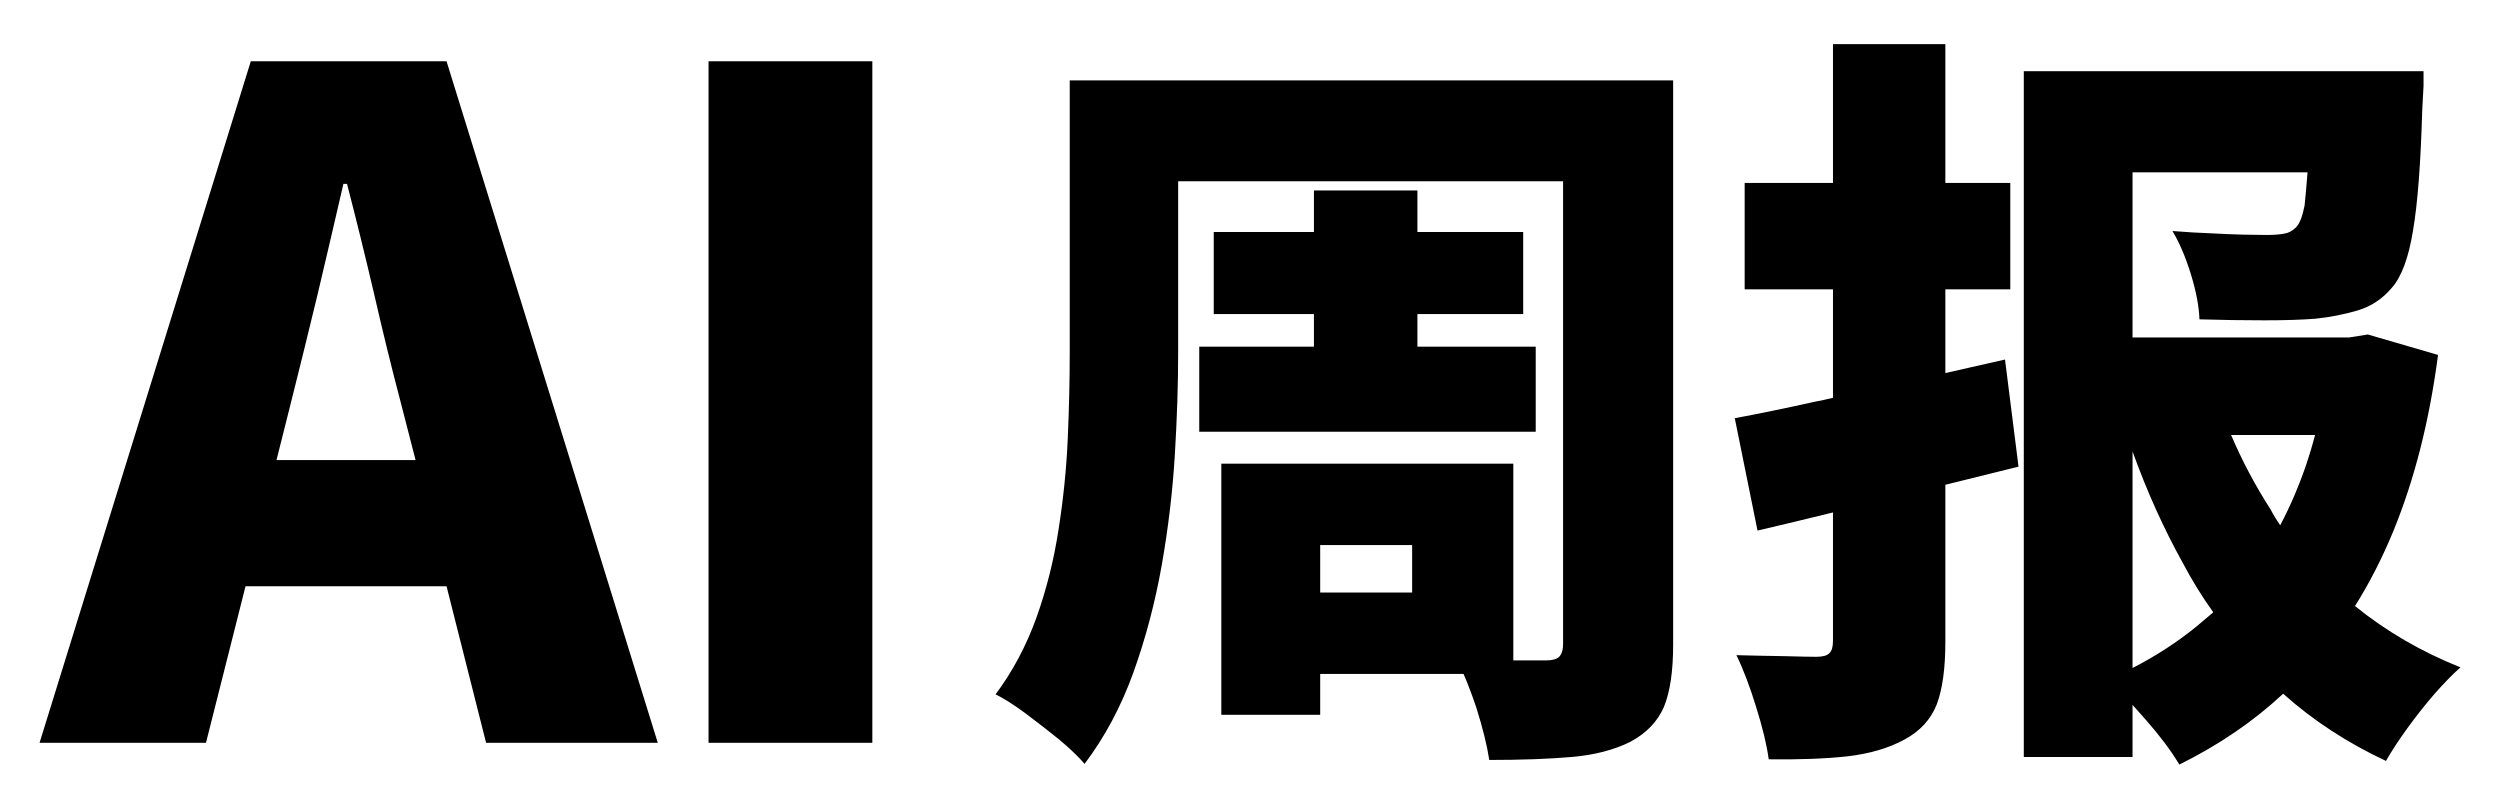
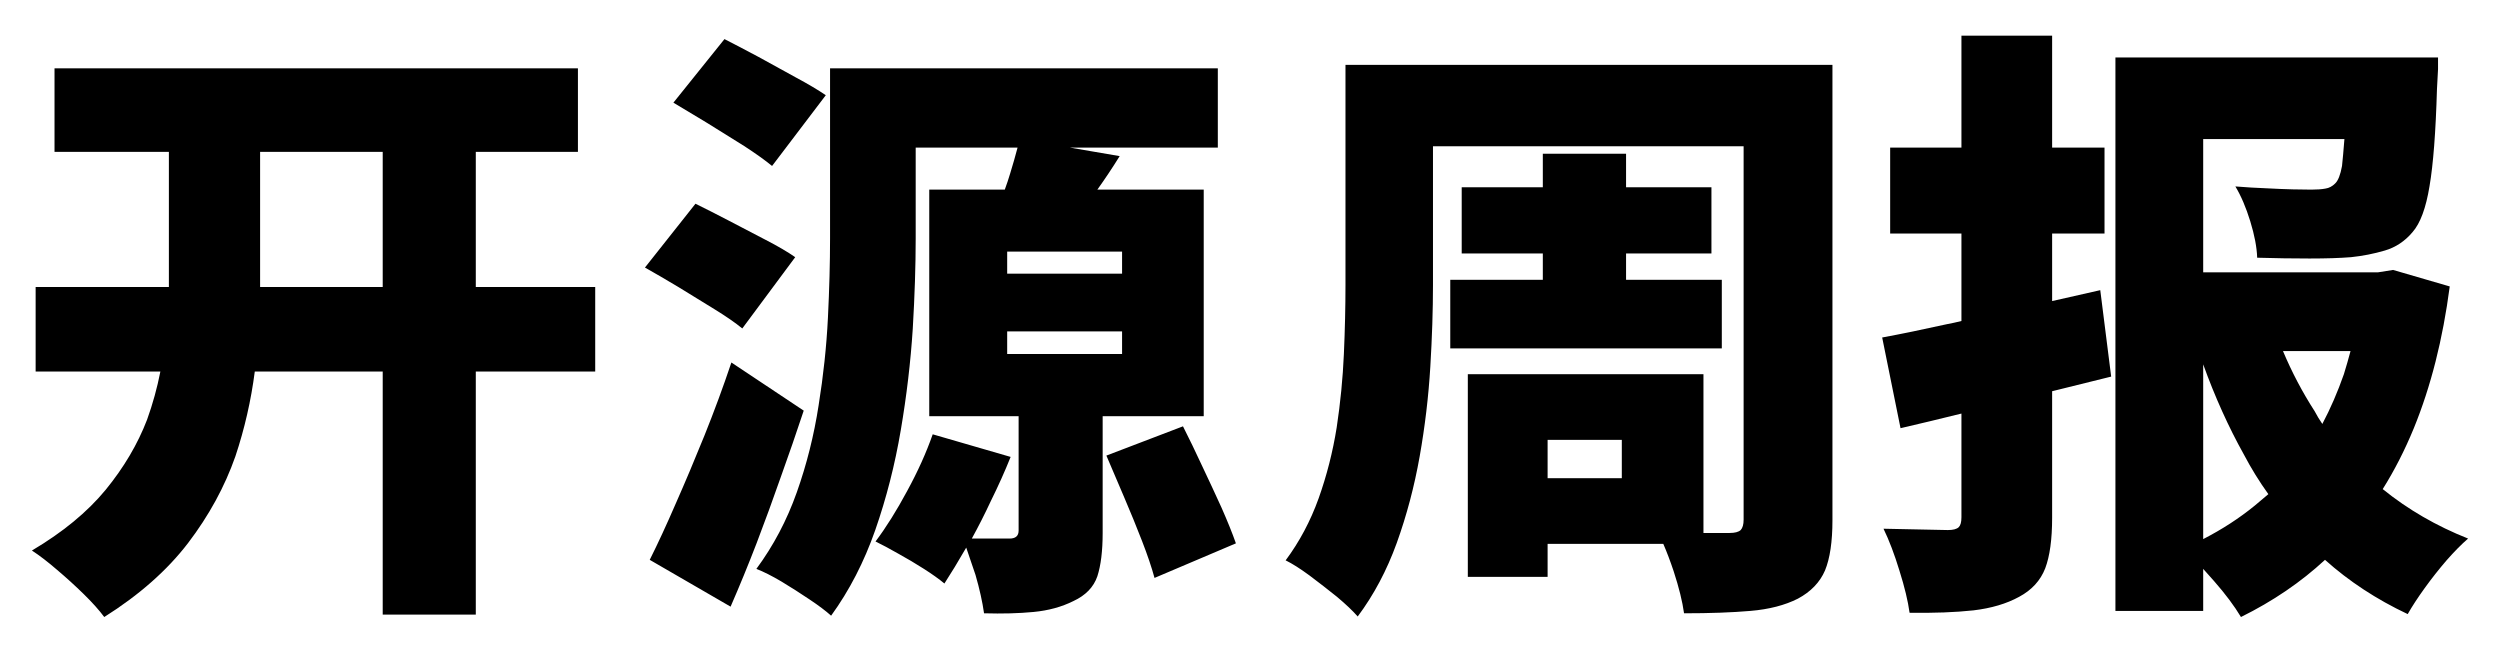
- <svg xmlns="http://www.w3.org/2000/svg" viewBox="0 -122.0 758.6 244.0">
-   <path id="accent" d="M62.5 103.4L12 103.4L76.1-103.4L135.5-103.4L199.6 103.4L147.5 103.4L135.5 55.9L74.5 55.9L62.5 103.4ZM83.9 17.6L126.1 17.6L121.6 0.1Q117.5-15.4 113.5-32.9Q109.4-50.4 105.3-66.2L105.3-66.2L104.2-66.2Q100.5-50.1 96.4-32.8Q92.2-15.4 88.3 0.1L88.3 0.1L83.9 17.6Z M264.7 103.4L215.0 103.4L215.0-103.4L264.7-103.4L264.7 103.4Z" />
-   <path id="ink" d="M324.6-14.8L324.6-97.6L507.7-97.6L507.7 73.6Q507.7 85.7 504.9 92.5Q502.0 99.2 494.7 103.1L494.7 103.1Q487.3 106.8 476.9 107.7Q466.5 108.6 451.9 108.6L451.9 108.6Q450.9 102.0 448.0 92.8L448.0 92.8Q446.1 87.1 444.1 82.5L444.1 82.5L400.6 82.5L400.6 94.9L370.6 94.9L370.6 18.7L459.2 18.7L459.2 78.4Q461.0 78.4 462.6 78.4L462.6 78.4L469.0 78.4Q472.0 78.4 473.1 77.3Q474.3 76.1 474.3 73.4L474.3 73.4L474.3-67.0L357.5-67.0L357.5-14.8Q357.5-0.8 356.5 15.9Q355.5 32.6 352.5 49.6Q349.5 66.5 343.9 82.1Q338.3 97.6 329.1 109.8L329.1 109.8Q326.4 106.6 321.4 102.4Q316.3 98.3 311.1 94.4Q305.8 90.5 302.1 88.7L302.1 88.7Q309.9 78.2 314.5 65.4Q319.1 52.5 321.2 38.7Q323.4 24.8 324.0 11.1Q324.6-2.6 324.6-14.8L324.6-14.8ZM368.3-26.7L368.3-51.6L398.7-51.6L398.7-64.2L430.1-64.2L430.1-51.6L462.2-51.6L462.2-26.7L430.1-26.7L430.1-16.8L466.0-16.8L466.0 9.0L363.9 9.0L363.9-16.8L398.7-16.8L398.7-26.7L368.3-26.7ZM400.6 43.4L400.6 57.8L428.5 57.8L428.5 43.4L400.6 43.4Z M614.1 107.7L614.1-100.4L735.4-100.4L735.4-96.0Q735.2-91.5 735.0-88.5L735.0-88.5Q734.3-64.2 732.2-52.0Q730.2-39.7 725.8-34.7Q721.5-29.6 715.4-27.8Q709.3-26.0 702.7-25.3L702.7-25.3Q696.5-24.8 687.1-24.8Q677.7-24.8 667.4-25.1L667.4-25.1Q667.2-31.0 664.8-38.8Q662.4-46.6 659.2-51.9L659.2-51.9Q665.4-51.4 670.9-51.2Q676.4-50.9 680.8-50.8Q685.3-50.7 687.8-50.7L687.8-50.7Q691.0-50.7 693.1-51.1Q695.1-51.4 696.7-53.0Q698.3-54.6 699.3-59.6L699.3-59.6Q699.7-63.3 700.2-69.7L700.2-69.7L647.1-69.7L647.1-19.6L712.8-19.6L718.5-20.5L739.8-14.3Q735.9 15.5 726.3 39.0L726.3 39.0Q721.2 51.4 714.6 61.9L714.6 61.9Q728.8 73.4 746.6 80.5L746.6 80.5Q743.0 83.7 738.6 88.7Q734.3 93.7 730.4 99.1Q726.5 104.5 724.0 108.9L724.0 108.9Q706.3 100.6 692.8 88.5L692.8 88.5Q679.3 101.1 661.3 110L661.3 110Q657.6 103.8 651.2 96.5L651.2 96.5Q649.1 94.2 647.1 91.9L647.1 91.9L647.1 107.7L614.1 107.7ZM533.3 39.0L526.4 4.9Q537.2 2.9 550.7-0.1L550.7-0.1Q553.4-0.6 556.2-1.3L556.2-1.3L556.2-34.2L529.4-34.2L529.4-66.5L556.2-66.5L556.2-108.6L590.3-108.6L590.3-66.5L610.0-66.5L610.0-34.2L590.3-34.2L590.3-8.8Q599.4-10.9 608.4-12.9L608.4-12.9L612.5 19.6Q601.5 22.3 590.3 25.1L590.3 25.1L590.3 72.7Q590.3 84.8 587.7 91.7Q585.0 98.6 577.9 102.4Q570.8 106.3 560.6 107.5Q550.4 108.6 536.7 108.4L536.7 108.4Q535.8 101.8 532.9 92.6Q530.1 83.4 526.9 76.8L526.9 76.8Q534.0 77.0 541.3 77.1Q548.6 77.3 551.1 77.3L551.1 77.3Q554.1 77.3 555.1 76.2Q556.2 75.2 556.2 72.5L556.2 72.5L556.2 33.5Q544.0 36.5 533.3 39.0L533.3 39.0ZM671.6 63.8L671.6 63.8Q666.5 56.7 662.4 48.9L662.4 48.9Q653.7 33.3 647.1 15.0L647.1 15.0L647.1 80.7Q657.8 75.2 666.5 68.1L666.5 68.1Q669.0 66.0 671.6 63.8ZM702.5 10.0L677.0 10.0Q682.1 21.9 689.0 32.6L689.0 32.6Q690.3 35.1 691.9 37.4L691.9 37.4Q696.5 28.7 699.9 18.7L699.9 18.7Q701.3 14.5 702.5 10.0L702.5 10.0Z" />
+ <svg xmlns="http://www.w3.org/2000/svg" viewBox="0 -122.0 940.0 244.0">
+   <path id="accent" d="M20.5-64.9L20.5-96.3L217.3-96.3L217.3-64.9L178.9-64.9L178.9-14.1L223.8-14.1L223.8 17.7L178.9 17.7L178.9 109.1L143.9 109.1L143.9 17.7L95.8 17.7Q93.7 34.0 88.5 49.6L88.5 49.6Q82.5 66.7 70.7 82.2Q58.9 97.6 39.2 110L39.2 110Q36.3 106.1 31.5 101.4Q26.7 96.7 21.5 92.3Q16.3 87.8 12.0 85.0L12.0 85.0Q29.4 74.7 39.7 62.2Q50.0 49.6 55.3 35.8L55.3 35.8Q58.5 26.9 60.3 17.7L60.3 17.7L13.4 17.7L13.4-14.1L63.5-14.1Q63.5-16.6 63.5-19.1L63.5-19.1L63.5-64.9L20.5-64.9ZM143.9-64.9L97.8-64.9L97.8-18.9Q97.8-16.6 97.8-14.1L97.8-14.1L143.9-14.1L143.9-64.9Z M312.1-32.4L312.1-96.3L457.9-96.3L457.9-66.5L402.3-66.5L421.0-63.3Q416.9-56.7 412.6-50.7L412.6-50.7L452.6-50.7L452.6 34.5L414.6 34.5L414.6 78.4Q414.6 88.5 412.6 94.7Q410.5 100.8 403.6 104.0L403.6 104.0Q397.0 107.3 388.6 108.1Q380.3 108.9 370.0 108.6L370.0 108.6Q369.1 102.2 366.8 94.2L366.8 94.2Q364.9 88.7 363.3 83.9L363.3 83.9Q358.8 91.7 355.1 97.4L355.1 97.4Q352.1 94.9 347.4 91.9Q342.7 88.9 337.8 86.2Q332.9 83.4 329.2 81.6L329.2 81.6Q335.2 73.6 341.1 62.6Q347.1 51.6 350.7 41.3L350.7 41.3L380.0 49.8Q376.8 57.8 372.5 66.5L372.5 66.5Q369.1 73.8 365.4 80.5L365.4 80.5Q368.6 80.5 372.3 80.5L372.3 80.5L379.6 80.5Q383.0 80.5 383.0 77.5L383.0 77.5L383.0 34.5L349.4 34.5L349.4-50.7L377.8-50.7Q378.9-53.7 379.8-56.7L379.8-56.7Q381.4-61.9 382.6-66.5L382.6-66.5L344.3-66.5L344.3-32.4Q344.3-17.1 343.2 1.6Q342.0 20.3 338.7 39.7Q335.4 59.2 329.1 77.3Q322.8 95.3 312.5 109.5L312.5 109.5Q309.5 106.8 304.4 103.4Q299.2 99.9 293.9 96.7Q288.5 93.5 284.4 91.9L284.4 91.9Q294.0 78.9 299.6 63.1Q305.2 47.3 307.8 30.4Q310.5 13.6 311.3-2.5Q312.1-18.7 312.1-32.4L312.1-32.4ZM274.7 106.1L244.3 88.5Q248.9 79.3 254.1 67.3Q259.4 55.3 264.9 41.7Q270.4 28.0 275.0 14.3L275.0 14.3L302.2 32.4Q298.1 44.8 293.6 57.3Q289.2 69.9 284.5 82.2Q279.8 94.4 274.7 106.1L274.7 106.1ZM416.0 49.3L416.0 49.3L444.8 38.3Q448.3 45.2 452.0 53.2Q455.8 61.2 459.3 68.9Q462.7 76.6 464.7 82.3L464.7 82.3L434.1 95.3Q432.5 89.4 429.4 81.4Q426.3 73.4 422.7 65.0Q419.2 56.7 416.0 49.3ZM253.2-83.4L253.2-83.4L272.4-107.3Q277.9-104.5 285.2-100.6Q292.4-96.7 299.2-92.9Q306.1-89.2 310.5-86.2L310.5-86.2L290.3-59.6Q286.4-62.8 279.8-67.1Q273.1-71.3 266.0-75.7Q258.9-80.0 253.2-83.4ZM242.5-21.4L242.5-21.4L261.5-45.4Q267.0-42.7 274.1-39.0Q281.1-35.4 287.9-31.8Q294.7-28.3 299.0-25.3L299.0-25.3L279.1 1.5Q275.2-1.7 268.7-5.7Q262.1-9.7 255.2-14.0Q248.2-18.2 242.5-21.4ZM421.9 2.6L378.7 2.6L378.7 11.1L421.9 11.1L421.9 2.6ZM421.9-27.4L378.7-27.4L378.7-19.1L421.9-19.1L421.9-27.4Z" />
+   <path id="ink" d="M505.9-14.8L505.9-97.6L689.0-97.6L689.0 73.6Q689.0 85.7 686.2 92.5Q683.3 99.2 676.0 103.1L676.0 103.1Q668.7 106.8 658.2 107.7Q647.8 108.6 633.2 108.6L633.2 108.6Q632.3 102.0 629.3 92.8L629.3 92.8Q627.4 87.1 625.4 82.5L625.4 82.5L581.9 82.5L581.9 94.9L551.9 94.9L551.9 18.7L640.5 18.7L640.5 78.4Q642.3 78.4 643.9 78.4L643.9 78.4L650.3 78.4Q653.3 78.4 654.5 77.3Q655.6 76.1 655.6 73.4L655.6 73.4L655.6-67.0L538.8-67.0L538.8-14.8Q538.8-0.8 537.8 15.9Q536.8 32.6 533.8 49.6Q530.8 66.5 525.2 82.1Q519.6 97.6 510.5 109.8L510.5 109.8Q507.7 106.6 502.7 102.4Q497.6 98.3 492.4 94.4Q487.1 90.5 483.4 88.7L483.4 88.7Q491.2 78.2 495.8 65.4Q500.4 52.5 502.6 38.7Q504.7 24.8 505.3 11.1Q505.9-2.6 505.9-14.8L505.9-14.8ZM549.6-26.7L549.6-51.6L580.1-51.6L580.1-64.2L611.4-64.2L611.4-51.6L643.5-51.6L643.5-26.7L611.4-26.7L611.4-16.8L647.4-16.8L647.4 9.0L545.3 9.0L545.3-16.8L580.1-16.8L580.1-26.7L549.6-26.7ZM581.9 43.4L581.9 57.8L609.8 57.8L609.8 43.4L581.9 43.4Z M795.4 107.7L795.4-100.4L916.7-100.4L916.7-96.0Q916.5-91.5 916.3-88.5L916.3-88.5Q915.6-64.2 913.5-52.0Q911.5-39.7 907.1-34.7Q902.8-29.6 896.7-27.8Q890.6-26.0 884.0-25.3L884.0-25.3Q877.8-24.8 868.4-24.8Q859.0-24.8 848.7-25.1L848.7-25.1Q848.5-31.0 846.1-38.8Q843.7-46.6 840.5-51.9L840.5-51.9Q846.7-51.4 852.2-51.2Q857.7-50.9 862.1-50.8Q866.6-50.7 869.1-50.7L869.1-50.7Q872.3-50.7 874.4-51.1Q876.4-51.4 878.0-53.0Q879.7-54.6 880.6-59.6L880.6-59.6Q881.0-63.3 881.5-69.7L881.5-69.7L828.4-69.7L828.4-19.6L894.1-19.6L899.8-20.5L921.1-14.3Q917.2 15.5 907.6 39.0L907.6 39.0Q902.5 51.4 895.9 61.9L895.9 61.9Q910.1 73.4 928.0 80.5L928.0 80.5Q924.3 83.7 919.9 88.7Q915.6 93.7 911.7 99.1Q907.8 104.5 905.3 108.9L905.3 108.9Q887.7 100.6 874.2 88.5L874.2 88.5Q860.6 101.1 842.6 110L842.6 110Q838.9 103.8 832.5 96.5L832.5 96.5Q830.4 94.2 828.4 91.9L828.4 91.9L828.4 107.7L795.4 107.7ZM714.6 39.0L707.7 4.9Q718.5 2.9 732.0-0.1L732.0-0.1Q734.7-0.6 737.5-1.3L737.5-1.3L737.5-34.2L710.7-34.2L710.7-66.5L737.5-66.5L737.5-108.6L771.6-108.6L771.6-66.5L791.3-66.5L791.3-34.2L771.6-34.2L771.6-8.8Q780.8-10.9 789.7-12.9L789.7-12.9L793.8 19.6Q782.8 22.3 771.6 25.1L771.6 25.1L771.6 72.7Q771.6 84.8 769.0 91.7Q766.3 98.6 759.2 102.4Q752.1 106.3 742.0 107.5Q731.8 108.6 718.0 108.4L718.0 108.4Q717.1 101.8 714.2 92.6Q711.4 83.4 708.2 76.8L708.2 76.8Q715.3 77.0 722.6 77.1Q729.9 77.3 732.4 77.3L732.4 77.3Q735.4 77.3 736.5 76.2Q737.5 75.2 737.5 72.5L737.5 72.5L737.5 33.5Q725.4 36.5 714.6 39.0L714.6 39.0ZM852.9 63.8L852.9 63.8Q847.8 56.7 843.7 48.9L843.7 48.9Q835.0 33.3 828.4 15.0L828.4 15.0L828.4 80.7Q839.1 75.2 847.8 68.1L847.8 68.1Q850.3 66.0 852.9 63.8ZM883.8 10.0L858.4 10.0Q863.4 21.9 870.3 32.6L870.3 32.6Q871.6 35.1 873.2 37.4L873.2 37.4Q877.8 28.7 881.3 18.7L881.3 18.7Q882.6 14.5 883.8 10.0L883.8 10.0Z" />
</svg>
